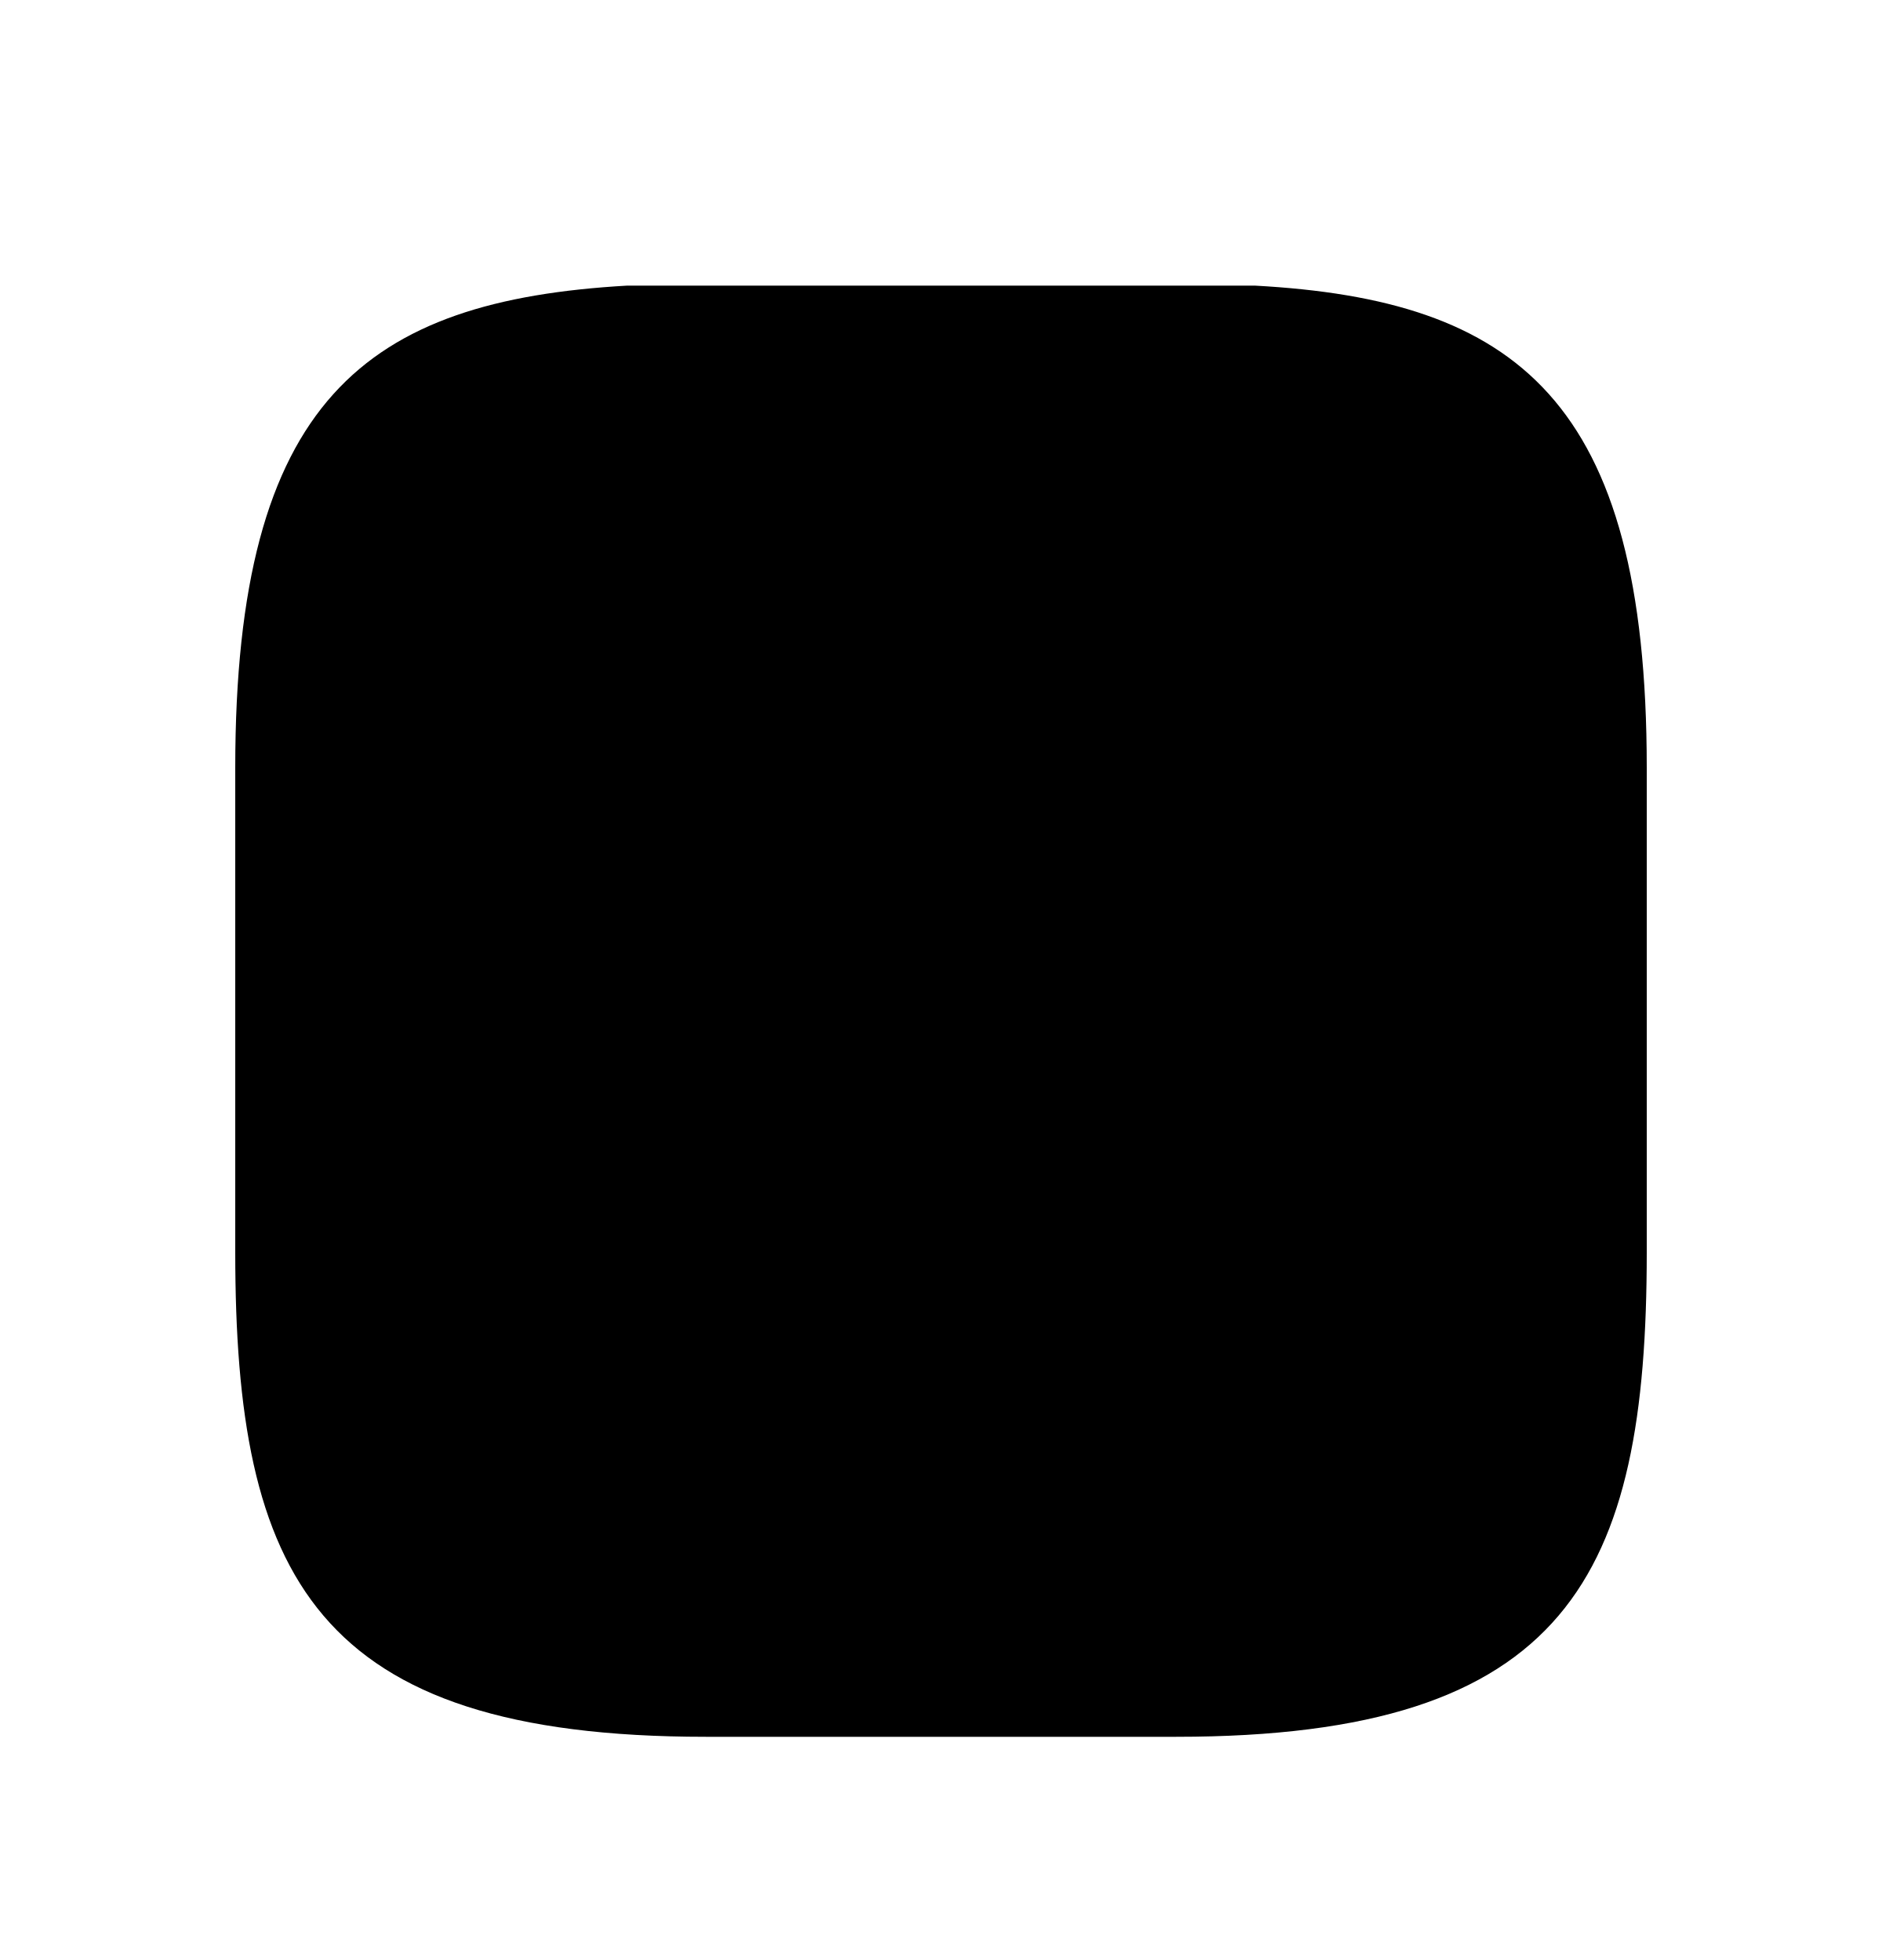
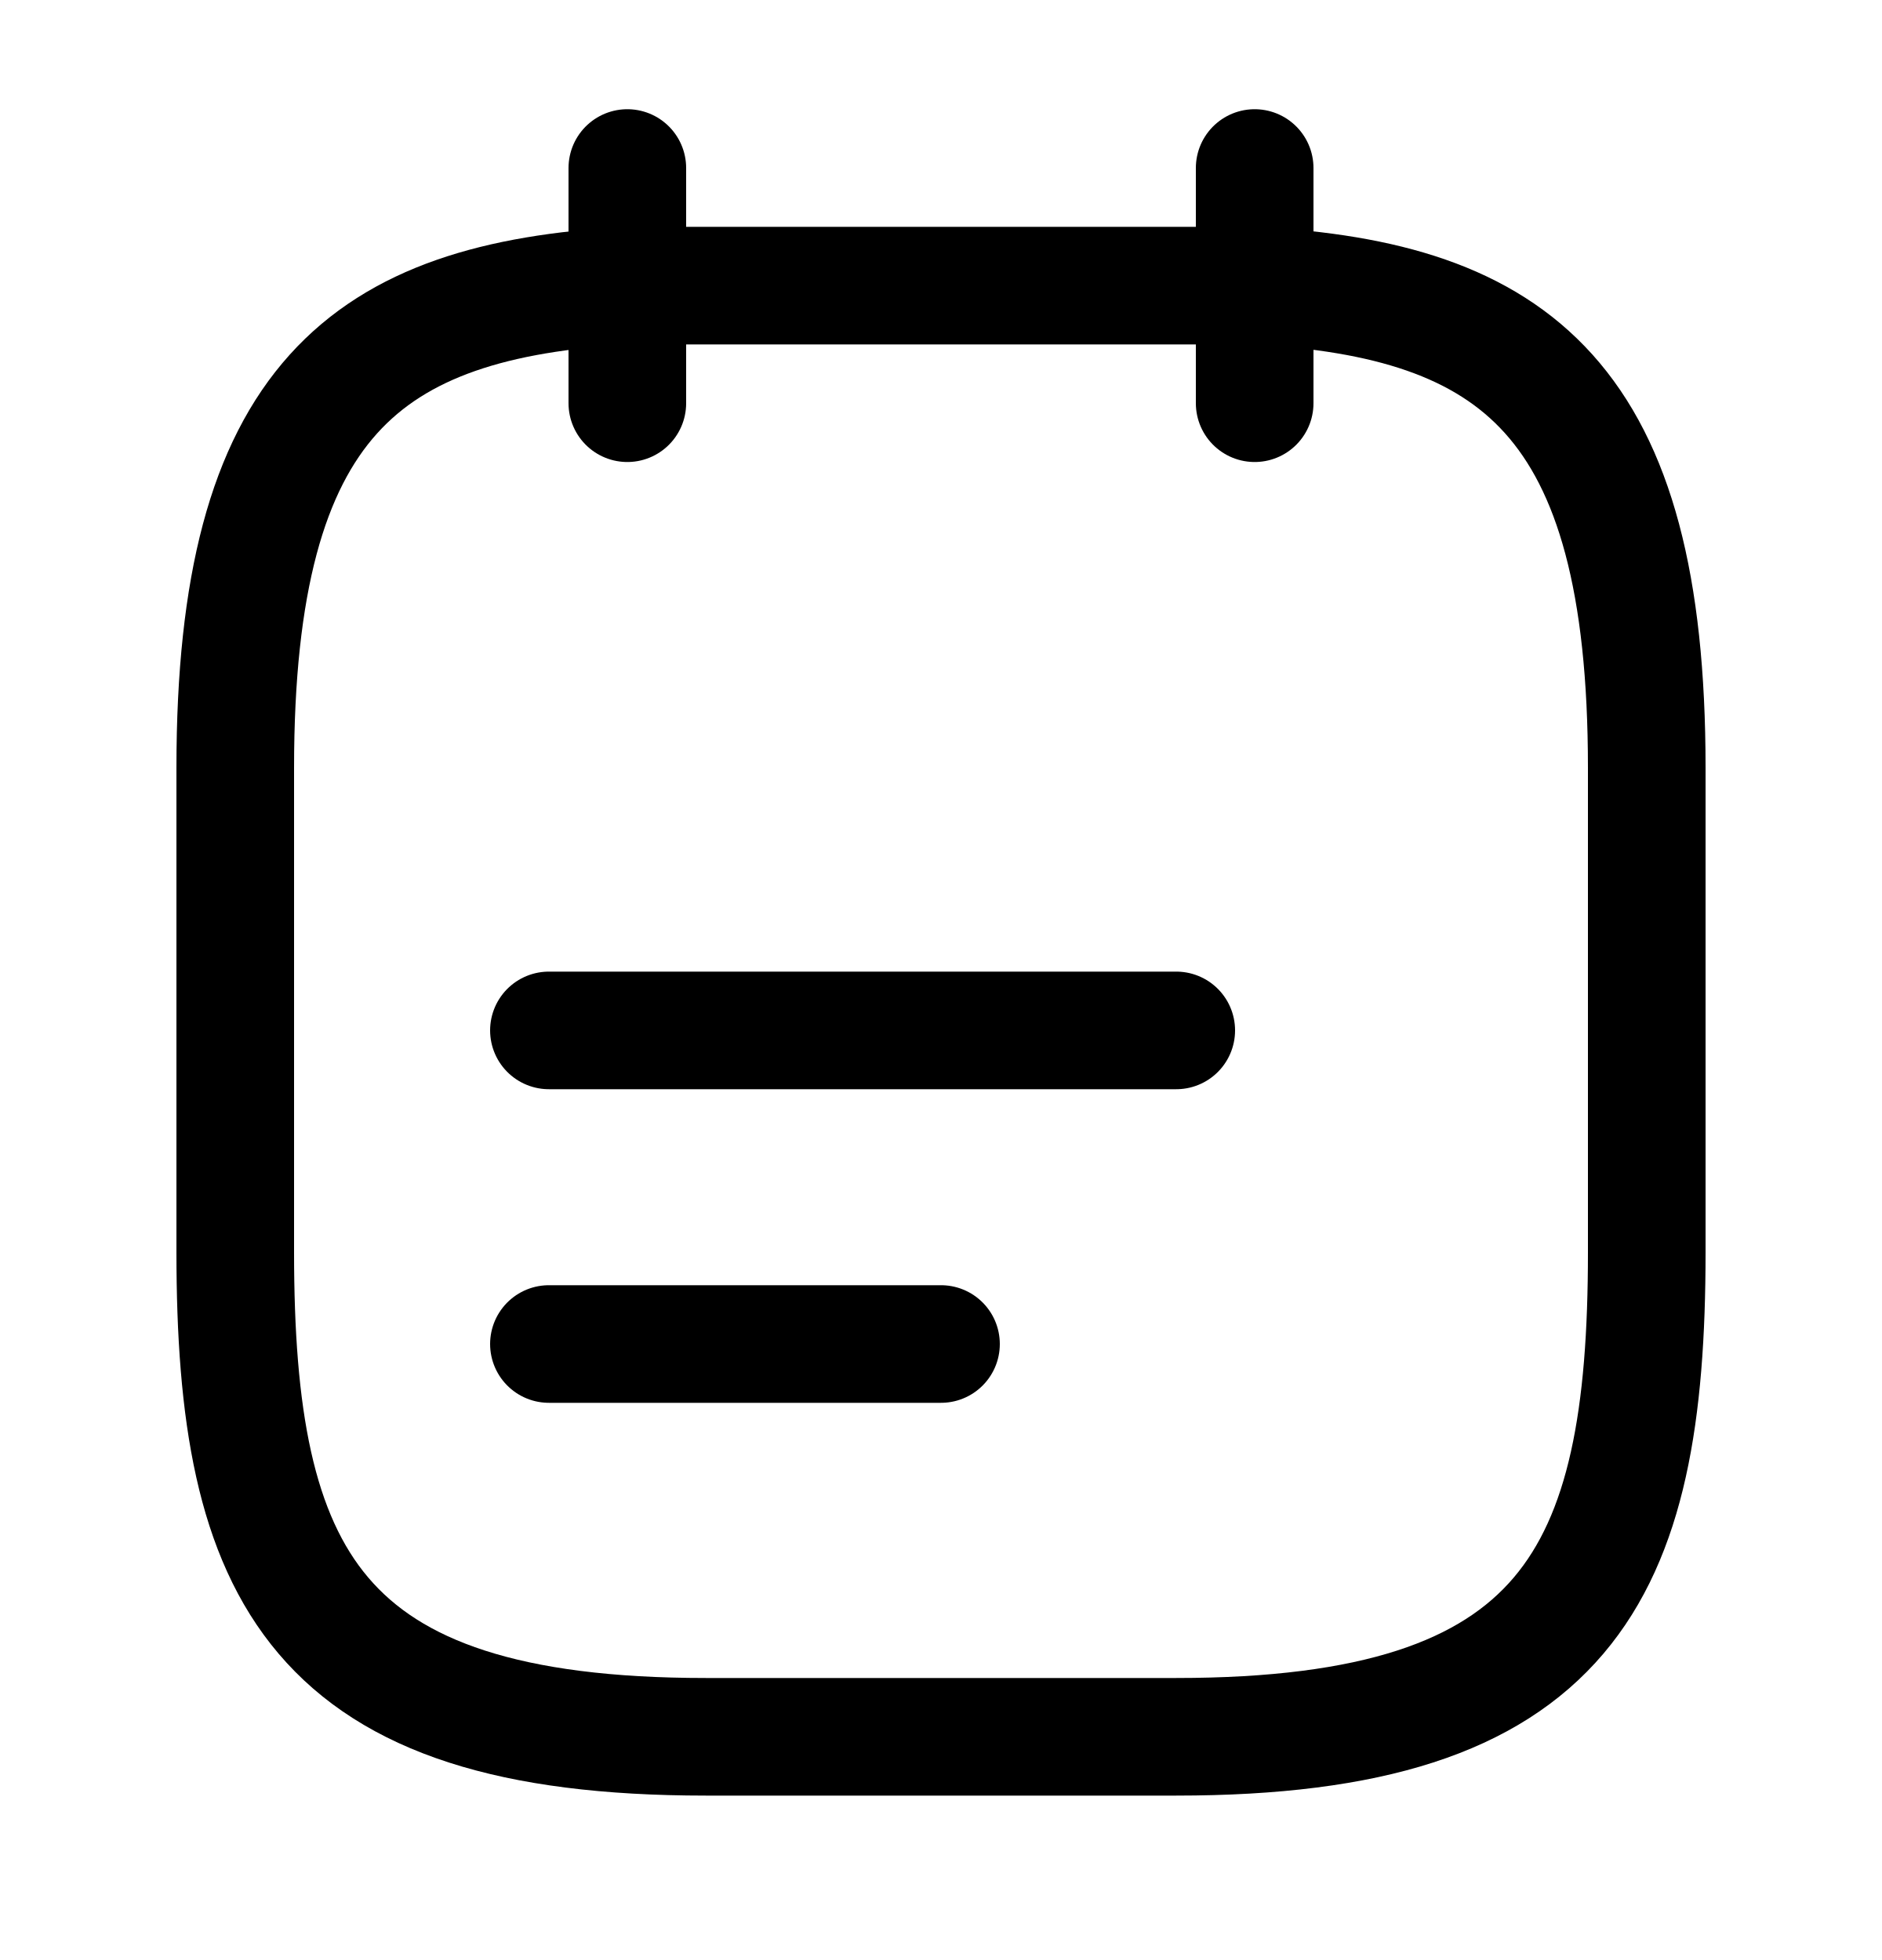
<svg xmlns="http://www.w3.org/2000/svg" viewBox="0 0 24 25" fill="none">
-   <path d="M8 2.143V5.143" stroke-width="1.5" stroke-miterlimit="10" stroke-linecap="round" stroke-linejoin="round" style="fill: currentColor;" />
-   <path d="M16 2.143V5.143" stroke-width="1.5" stroke-miterlimit="10" stroke-linecap="round" stroke-linejoin="round" style="fill: currentColor;" />
-   <path d="M7 13.143H15" stroke-width="1.5" stroke-miterlimit="10" stroke-linecap="round" stroke-linejoin="round" style="fill: currentColor;" />
-   <path d="M7 17.143H12" stroke-width="1.5" stroke-miterlimit="10" stroke-linecap="round" stroke-linejoin="round" style="fill: currentColor;" />
-   <path d="M16 3.643C19.33 3.823 21 5.093 21 9.793V15.973C21 20.093 20 22.153 15 22.153H9C4 22.153 3 20.093 3 15.973V9.793C3 5.093 4.67 3.833 8 3.643H16Z" stroke-width="1.5" stroke-miterlimit="10" stroke-linecap="round" stroke-linejoin="round" style="fill: currentColor;" />
+   <path d="M8 2.143V5.143" stroke-width="1.5" stroke-miterlimit="10" stroke-linecap="round" stroke-linejoin="round" style="stroke: currentColor;" />
+   <path d="M16 2.143V5.143" stroke-width="1.5" stroke-miterlimit="10" stroke-linecap="round" stroke-linejoin="round" style="stroke: currentColor;" />
+   <path d="M7 13.143H15" stroke-width="1.5" stroke-miterlimit="10" stroke-linecap="round" stroke-linejoin="round" style="stroke: currentColor;" />
+   <path d="M7 17.143H12" stroke-width="1.5" stroke-miterlimit="10" stroke-linecap="round" stroke-linejoin="round" style="stroke: currentColor;" />
+   <path d="M16 3.643C19.33 3.823 21 5.093 21 9.793V15.973C21 20.093 20 22.153 15 22.153H9C4 22.153 3 20.093 3 15.973V9.793C3 5.093 4.67 3.833 8 3.643H16Z" stroke-width="1.5" stroke-miterlimit="10" stroke-linecap="round" stroke-linejoin="round" style="stroke: currentColor;" />
</svg>
